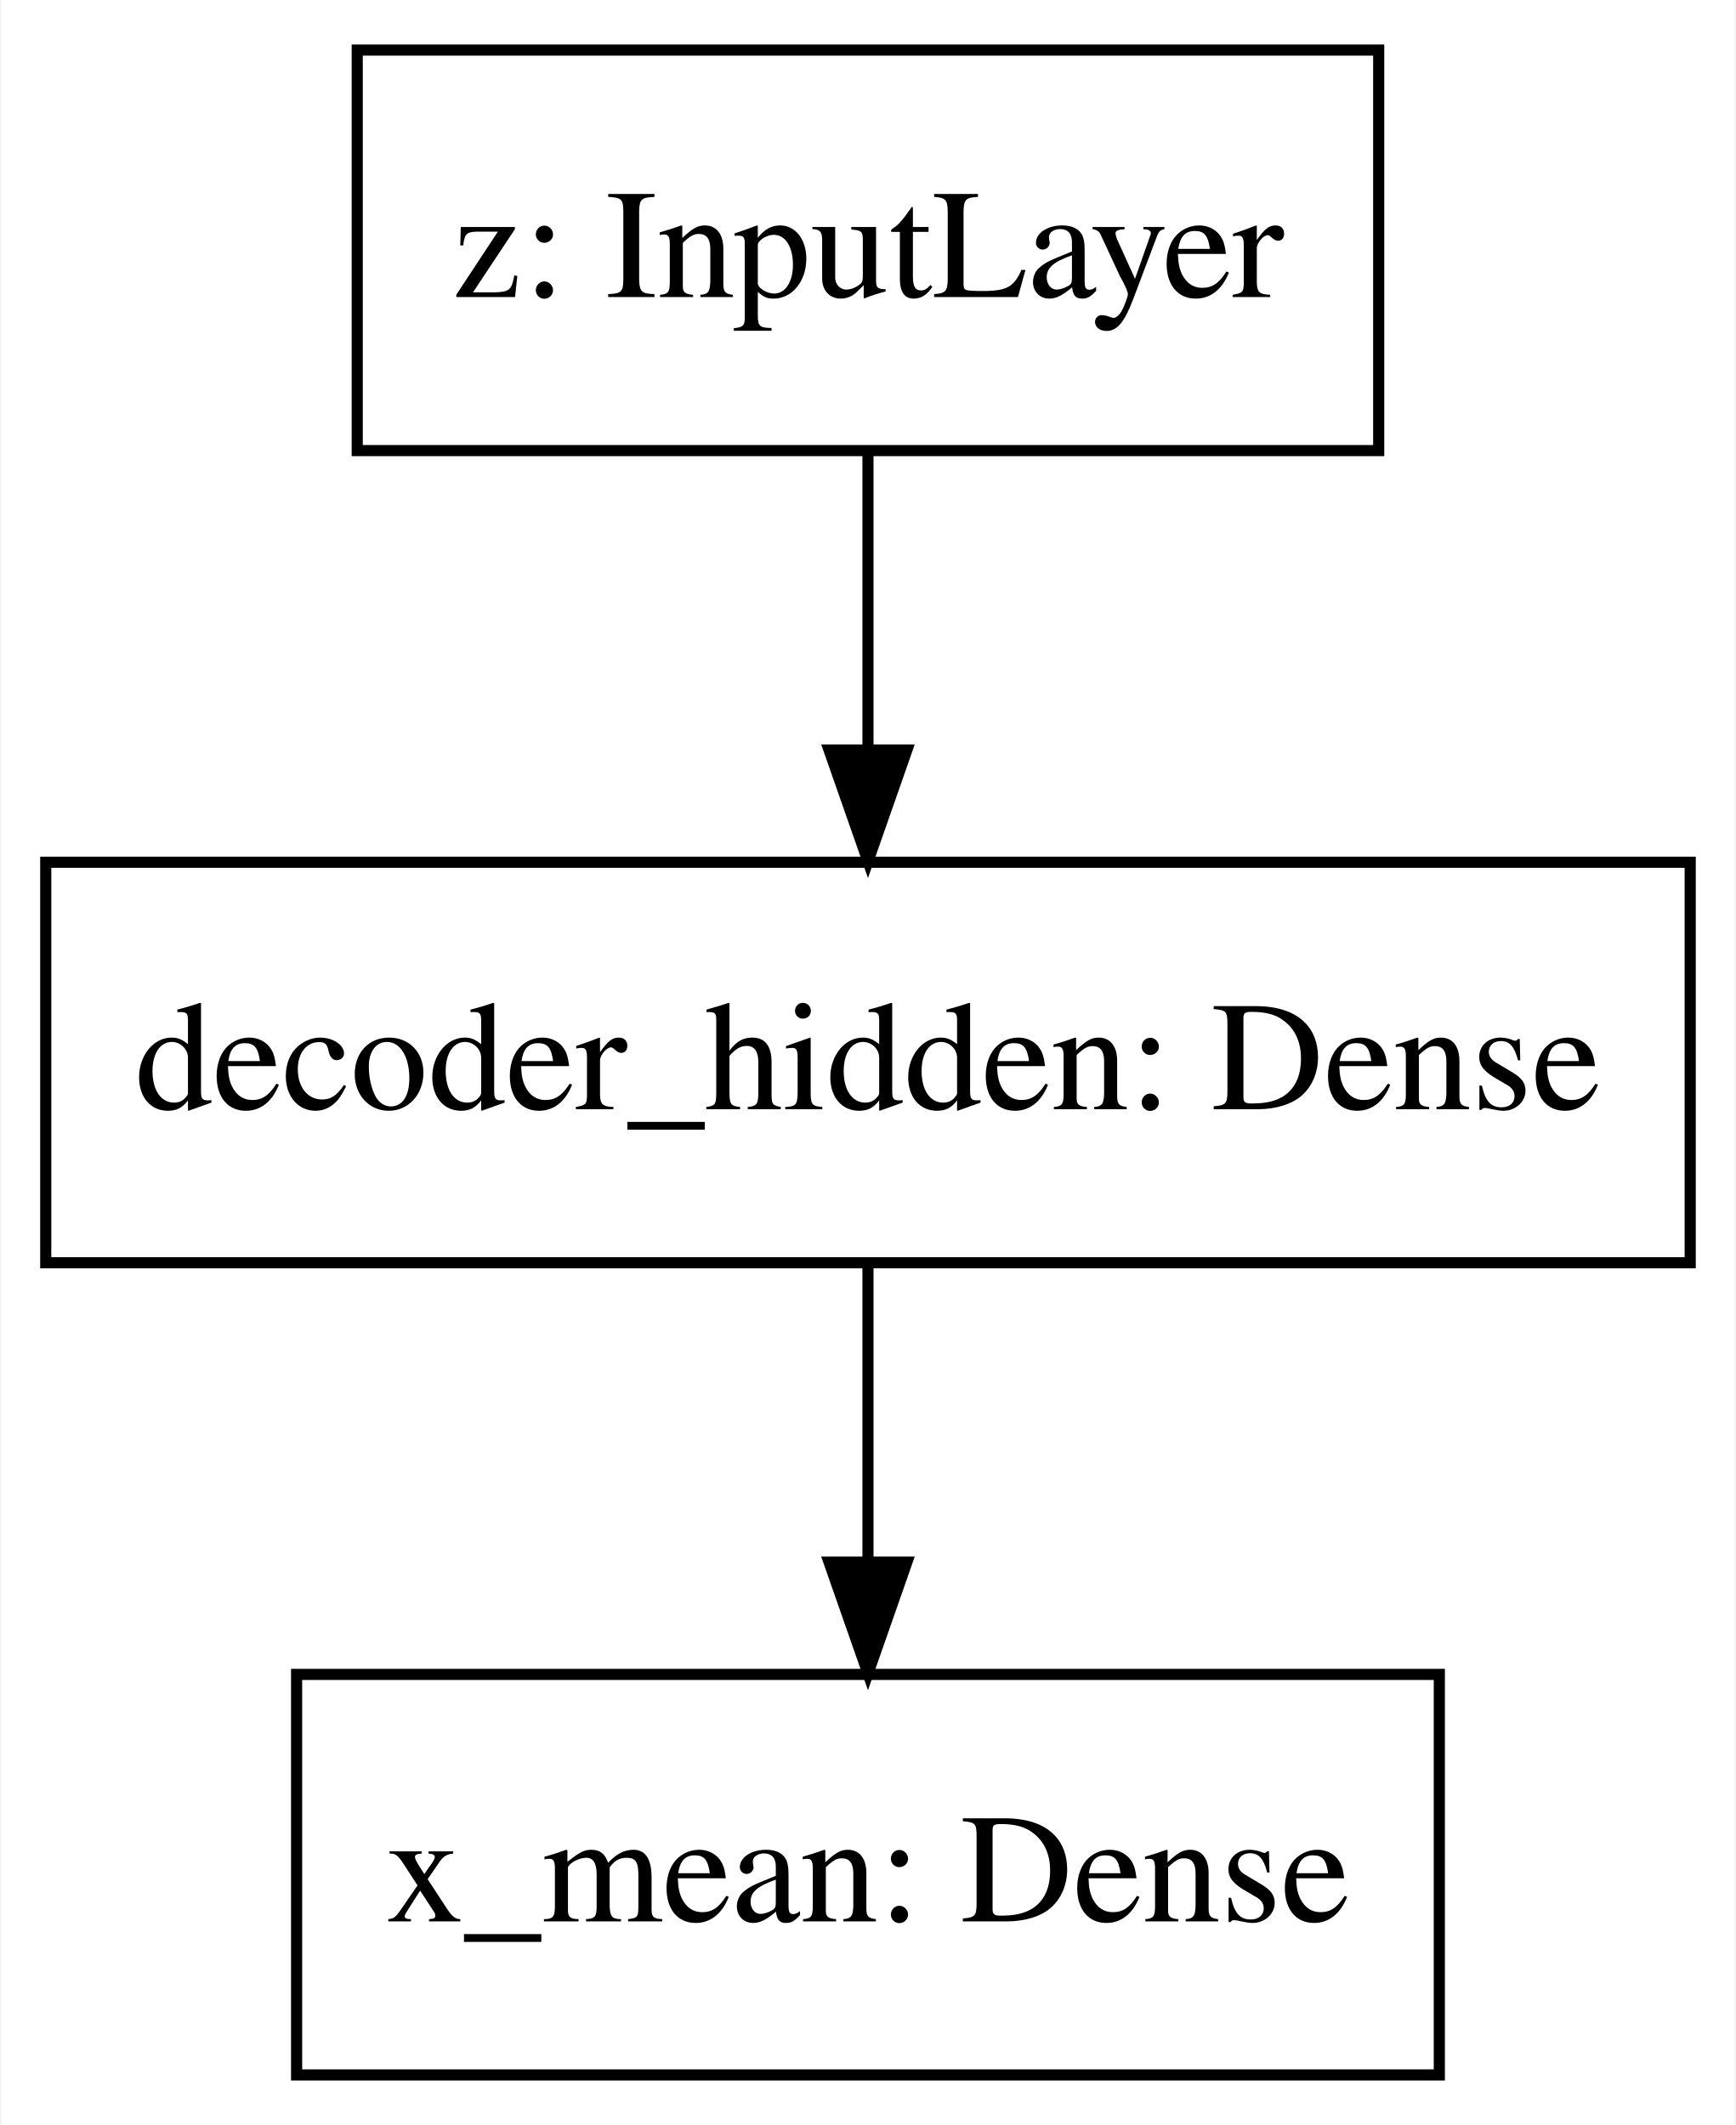
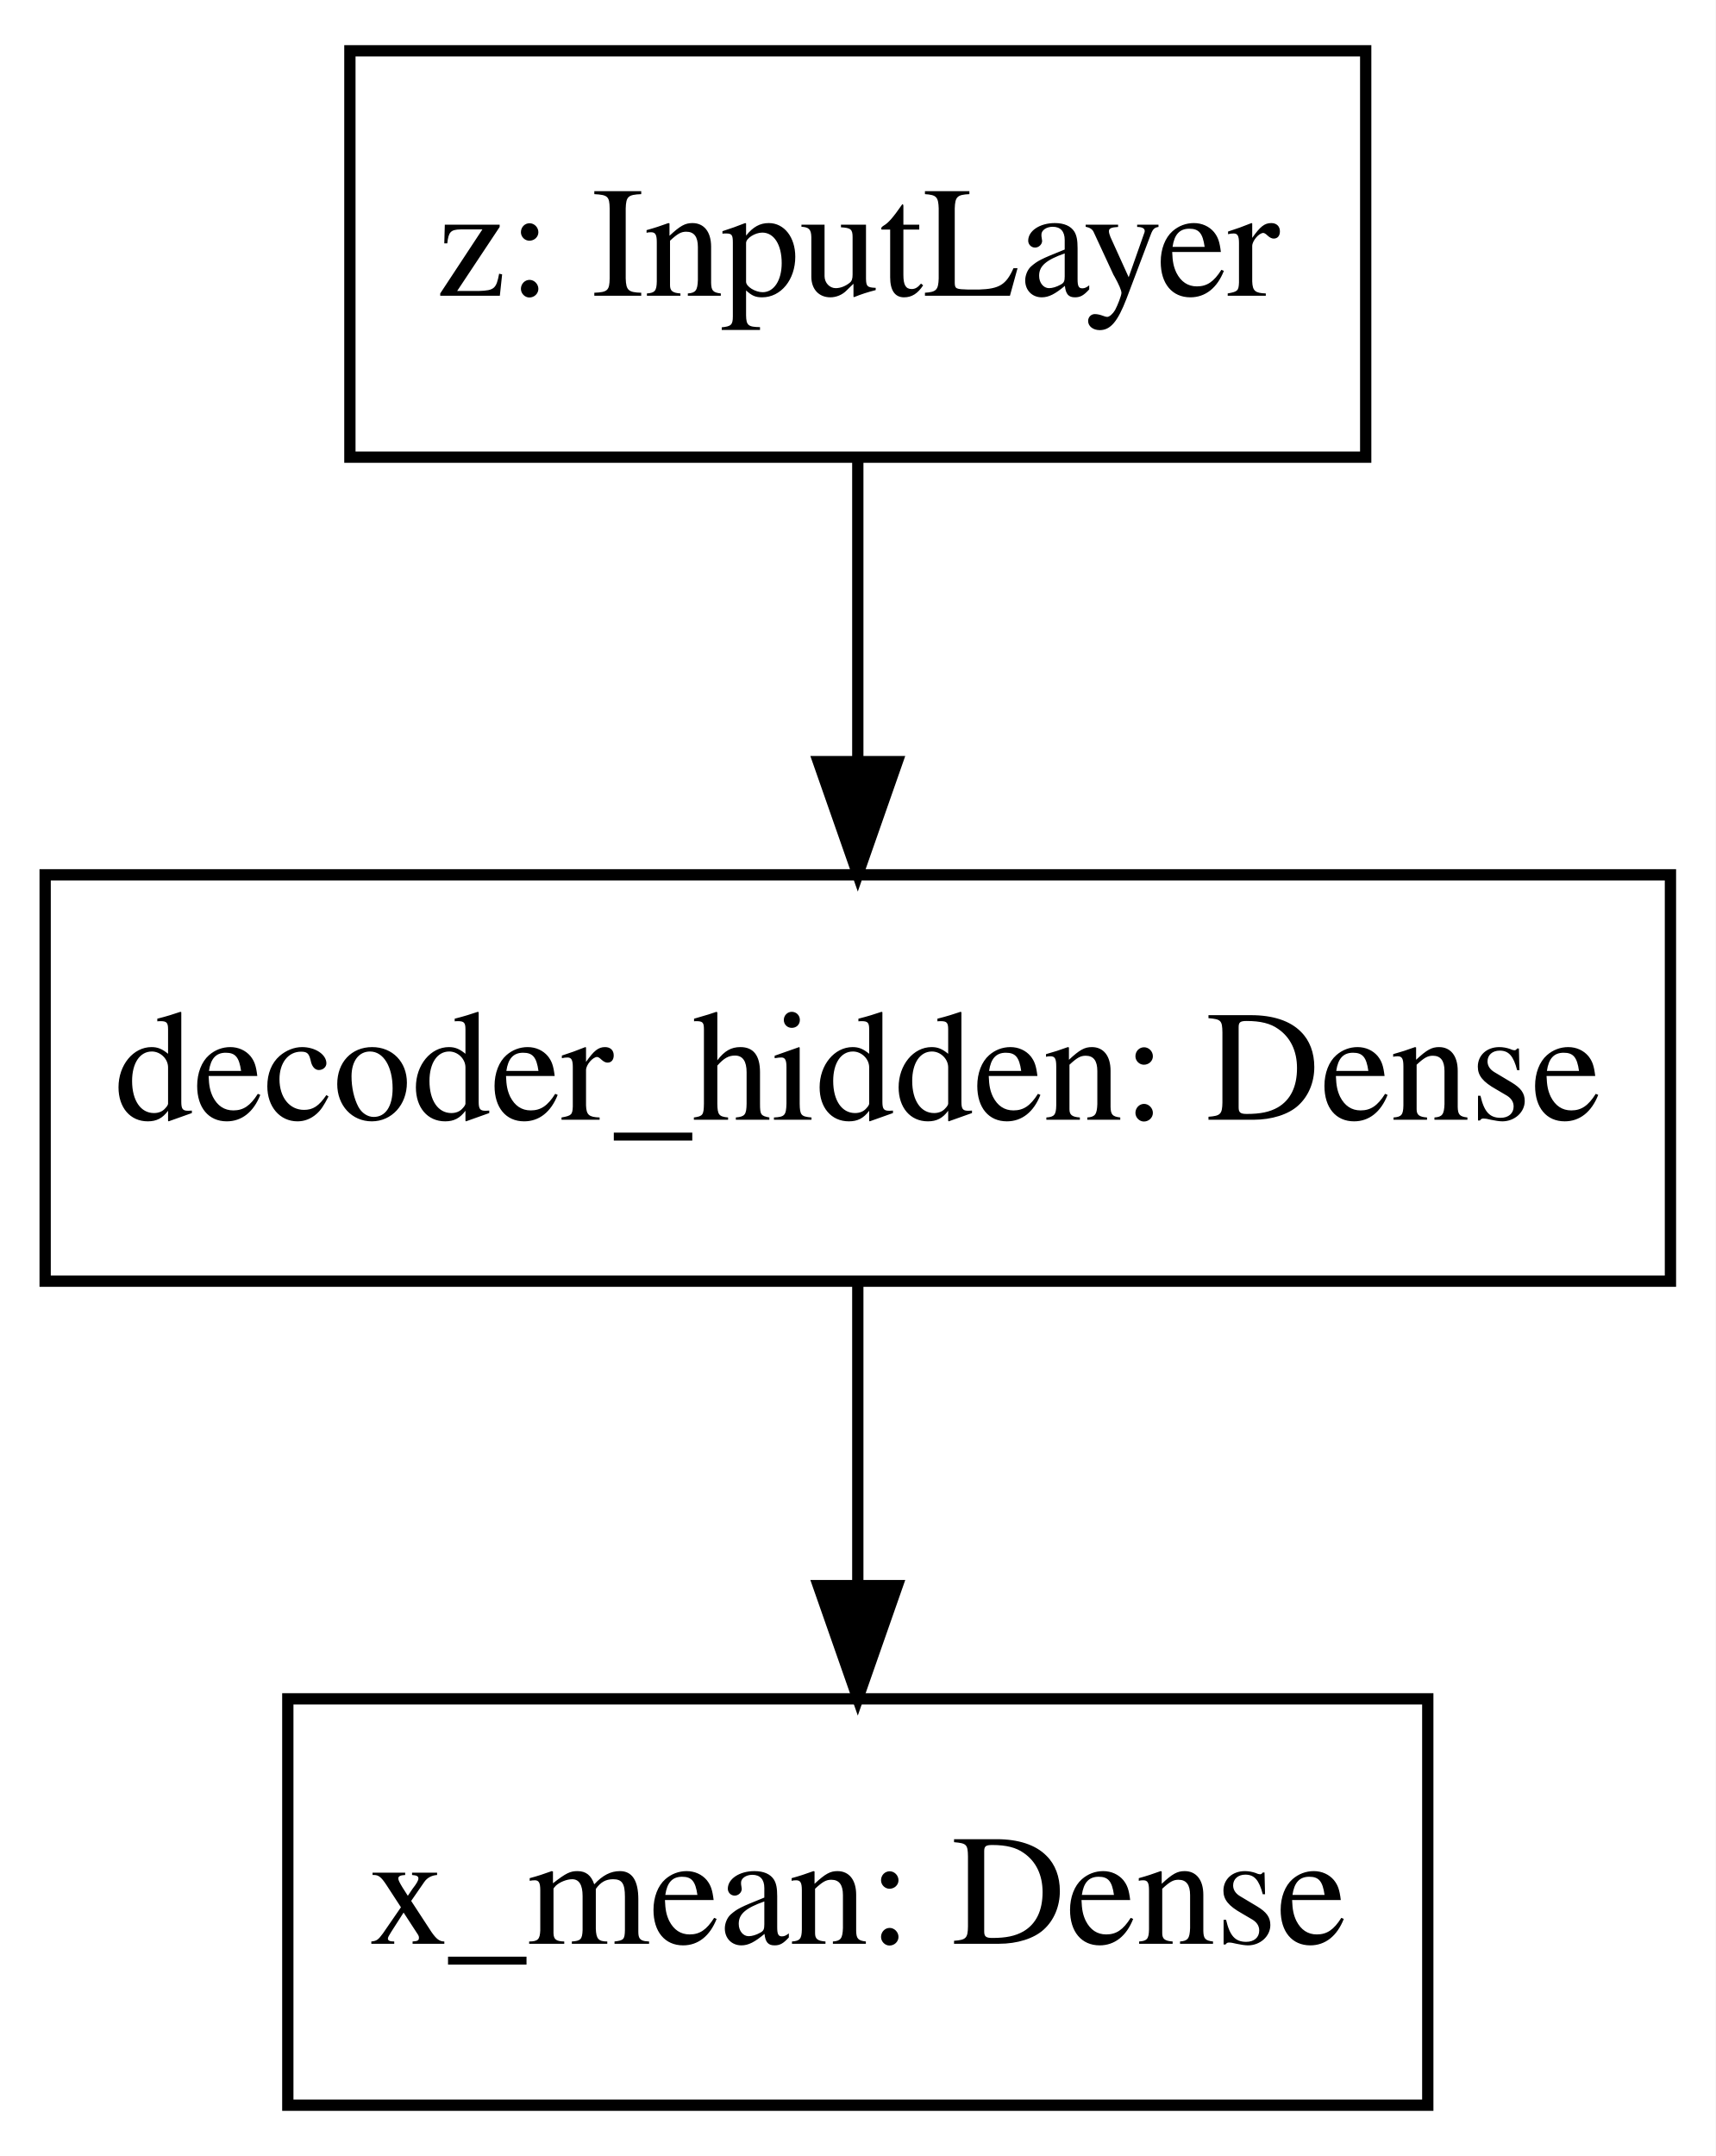
- <svg xmlns="http://www.w3.org/2000/svg" width="156pt" height="191pt" viewBox="0.00 0.00 155.78 191.00">
+ <svg xmlns="http://www.w3.org/2000/svg" width="152pt" height="191pt" viewBox="0.00 0.00 152.00 191.00">
  <g id="graph0" class="graph" transform="scale(1 1) rotate(0) translate(4 187)">
-     <polygon fill="#ffffff" stroke="transparent" points="-4,4 -4,-187 151.783,-187 151.783,4 -4,4" />
+     <polygon fill="white" stroke="none" points="-4,4 -4,-187 148,-187 148,4 -4,4" />
    <g id="node1" class="node">
-       <polygon fill="none" stroke="#000000" points="27.993,-146.5 27.993,-182.5 119.79,-182.5 119.79,-146.5 27.993,-146.5" />
-       <text text-anchor="middle" x="73.892" y="-160.3" font-family="Times,serif" font-size="14.00" fill="#000000">z: InputLayer</text>
+       <polygon fill="none" stroke="black" points="27,-146.5 27,-182.5 117,-182.5 117,-146.5 27,-146.5" />
+       <text text-anchor="middle" x="72" y="-160.8" font-family="Times,serif" font-size="14.00">z: InputLayer</text>
    </g>
    <g id="node2" class="node">
-       <polygon fill="none" stroke="#000000" points="0,-73.5 0,-109.5 147.783,-109.5 147.783,-73.5 0,-73.5" />
-       <text text-anchor="middle" x="73.892" y="-87.3" font-family="Times,serif" font-size="14.00" fill="#000000">decoder_hidden: Dense</text>
+       <polygon fill="none" stroke="black" points="0,-73.5 0,-109.5 144,-109.5 144,-73.5 0,-73.5" />
+       <text text-anchor="middle" x="72" y="-87.8" font-family="Times,serif" font-size="14.00">decoder_hidden: Dense</text>
    </g>
    <g id="edge1" class="edge">
-       <path fill="none" stroke="#000000" d="M73.892,-146.455C73.892,-138.383 73.892,-128.676 73.892,-119.682" />
-       <polygon fill="#000000" stroke="#000000" points="77.392,-119.59 73.892,-109.59 70.392,-119.59 77.392,-119.59" />
+       <path fill="none" stroke="black" d="M72,-146.313C72,-138.289 72,-128.547 72,-119.569" />
+       <polygon fill="black" stroke="black" points="75.5,-119.529 72,-109.529 68.5,-119.529 75.5,-119.529" />
    </g>
    <g id="node3" class="node">
-       <polygon fill="none" stroke="#000000" points="22.545,-.5 22.545,-36.5 125.238,-36.5 125.238,-.5 22.545,-.5" />
-       <text text-anchor="middle" x="73.892" y="-14.3" font-family="Times,serif" font-size="14.00" fill="#000000">x_mean: Dense</text>
+       <polygon fill="none" stroke="black" points="21.5,-0.5 21.5,-36.5 122.5,-36.5 122.5,-0.5 21.5,-0.5" />
+       <text text-anchor="middle" x="72" y="-14.8" font-family="Times,serif" font-size="14.00">x_mean: Dense</text>
    </g>
    <g id="edge2" class="edge">
-       <path fill="none" stroke="#000000" d="M73.892,-73.455C73.892,-65.383 73.892,-55.676 73.892,-46.682" />
-       <polygon fill="#000000" stroke="#000000" points="77.392,-46.59 73.892,-36.59 70.392,-46.59 77.392,-46.59" />
+       <path fill="none" stroke="black" d="M72,-73.313C72,-65.29 72,-55.547 72,-46.569" />
+       <polygon fill="black" stroke="black" points="75.5,-46.529 72,-36.529 68.5,-46.529 75.5,-46.529" />
    </g>
  </g>
</svg>
